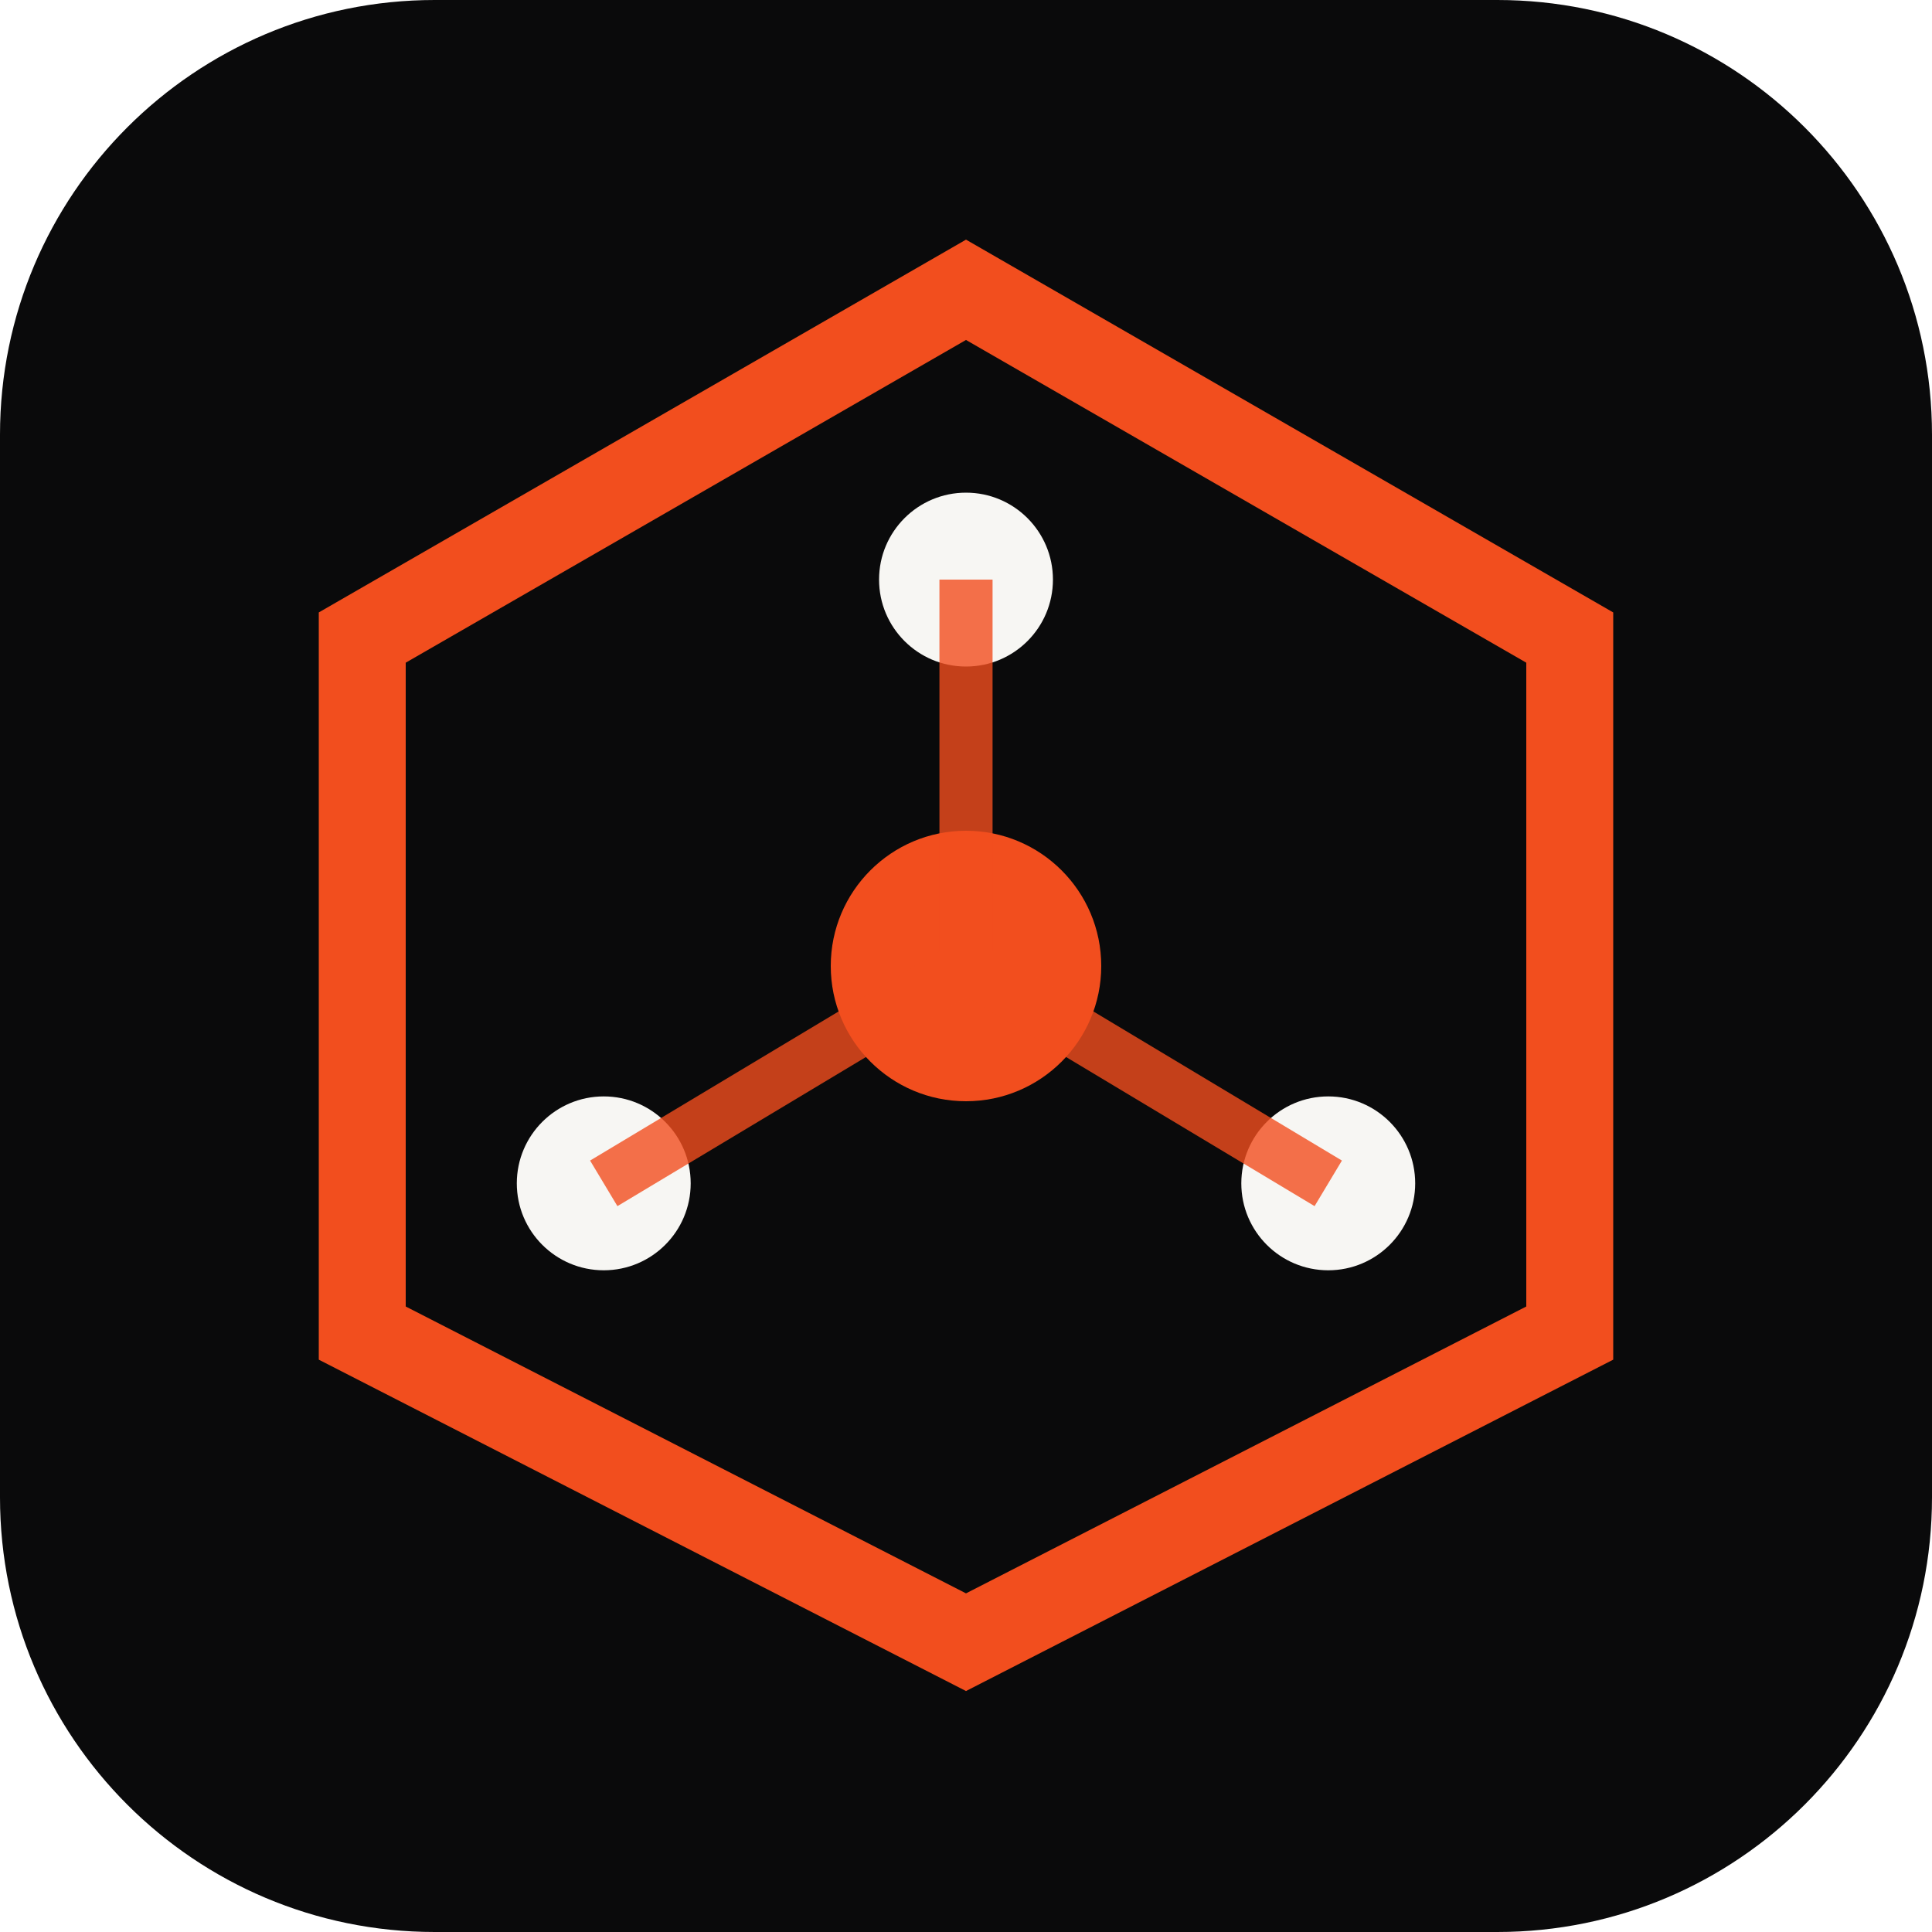
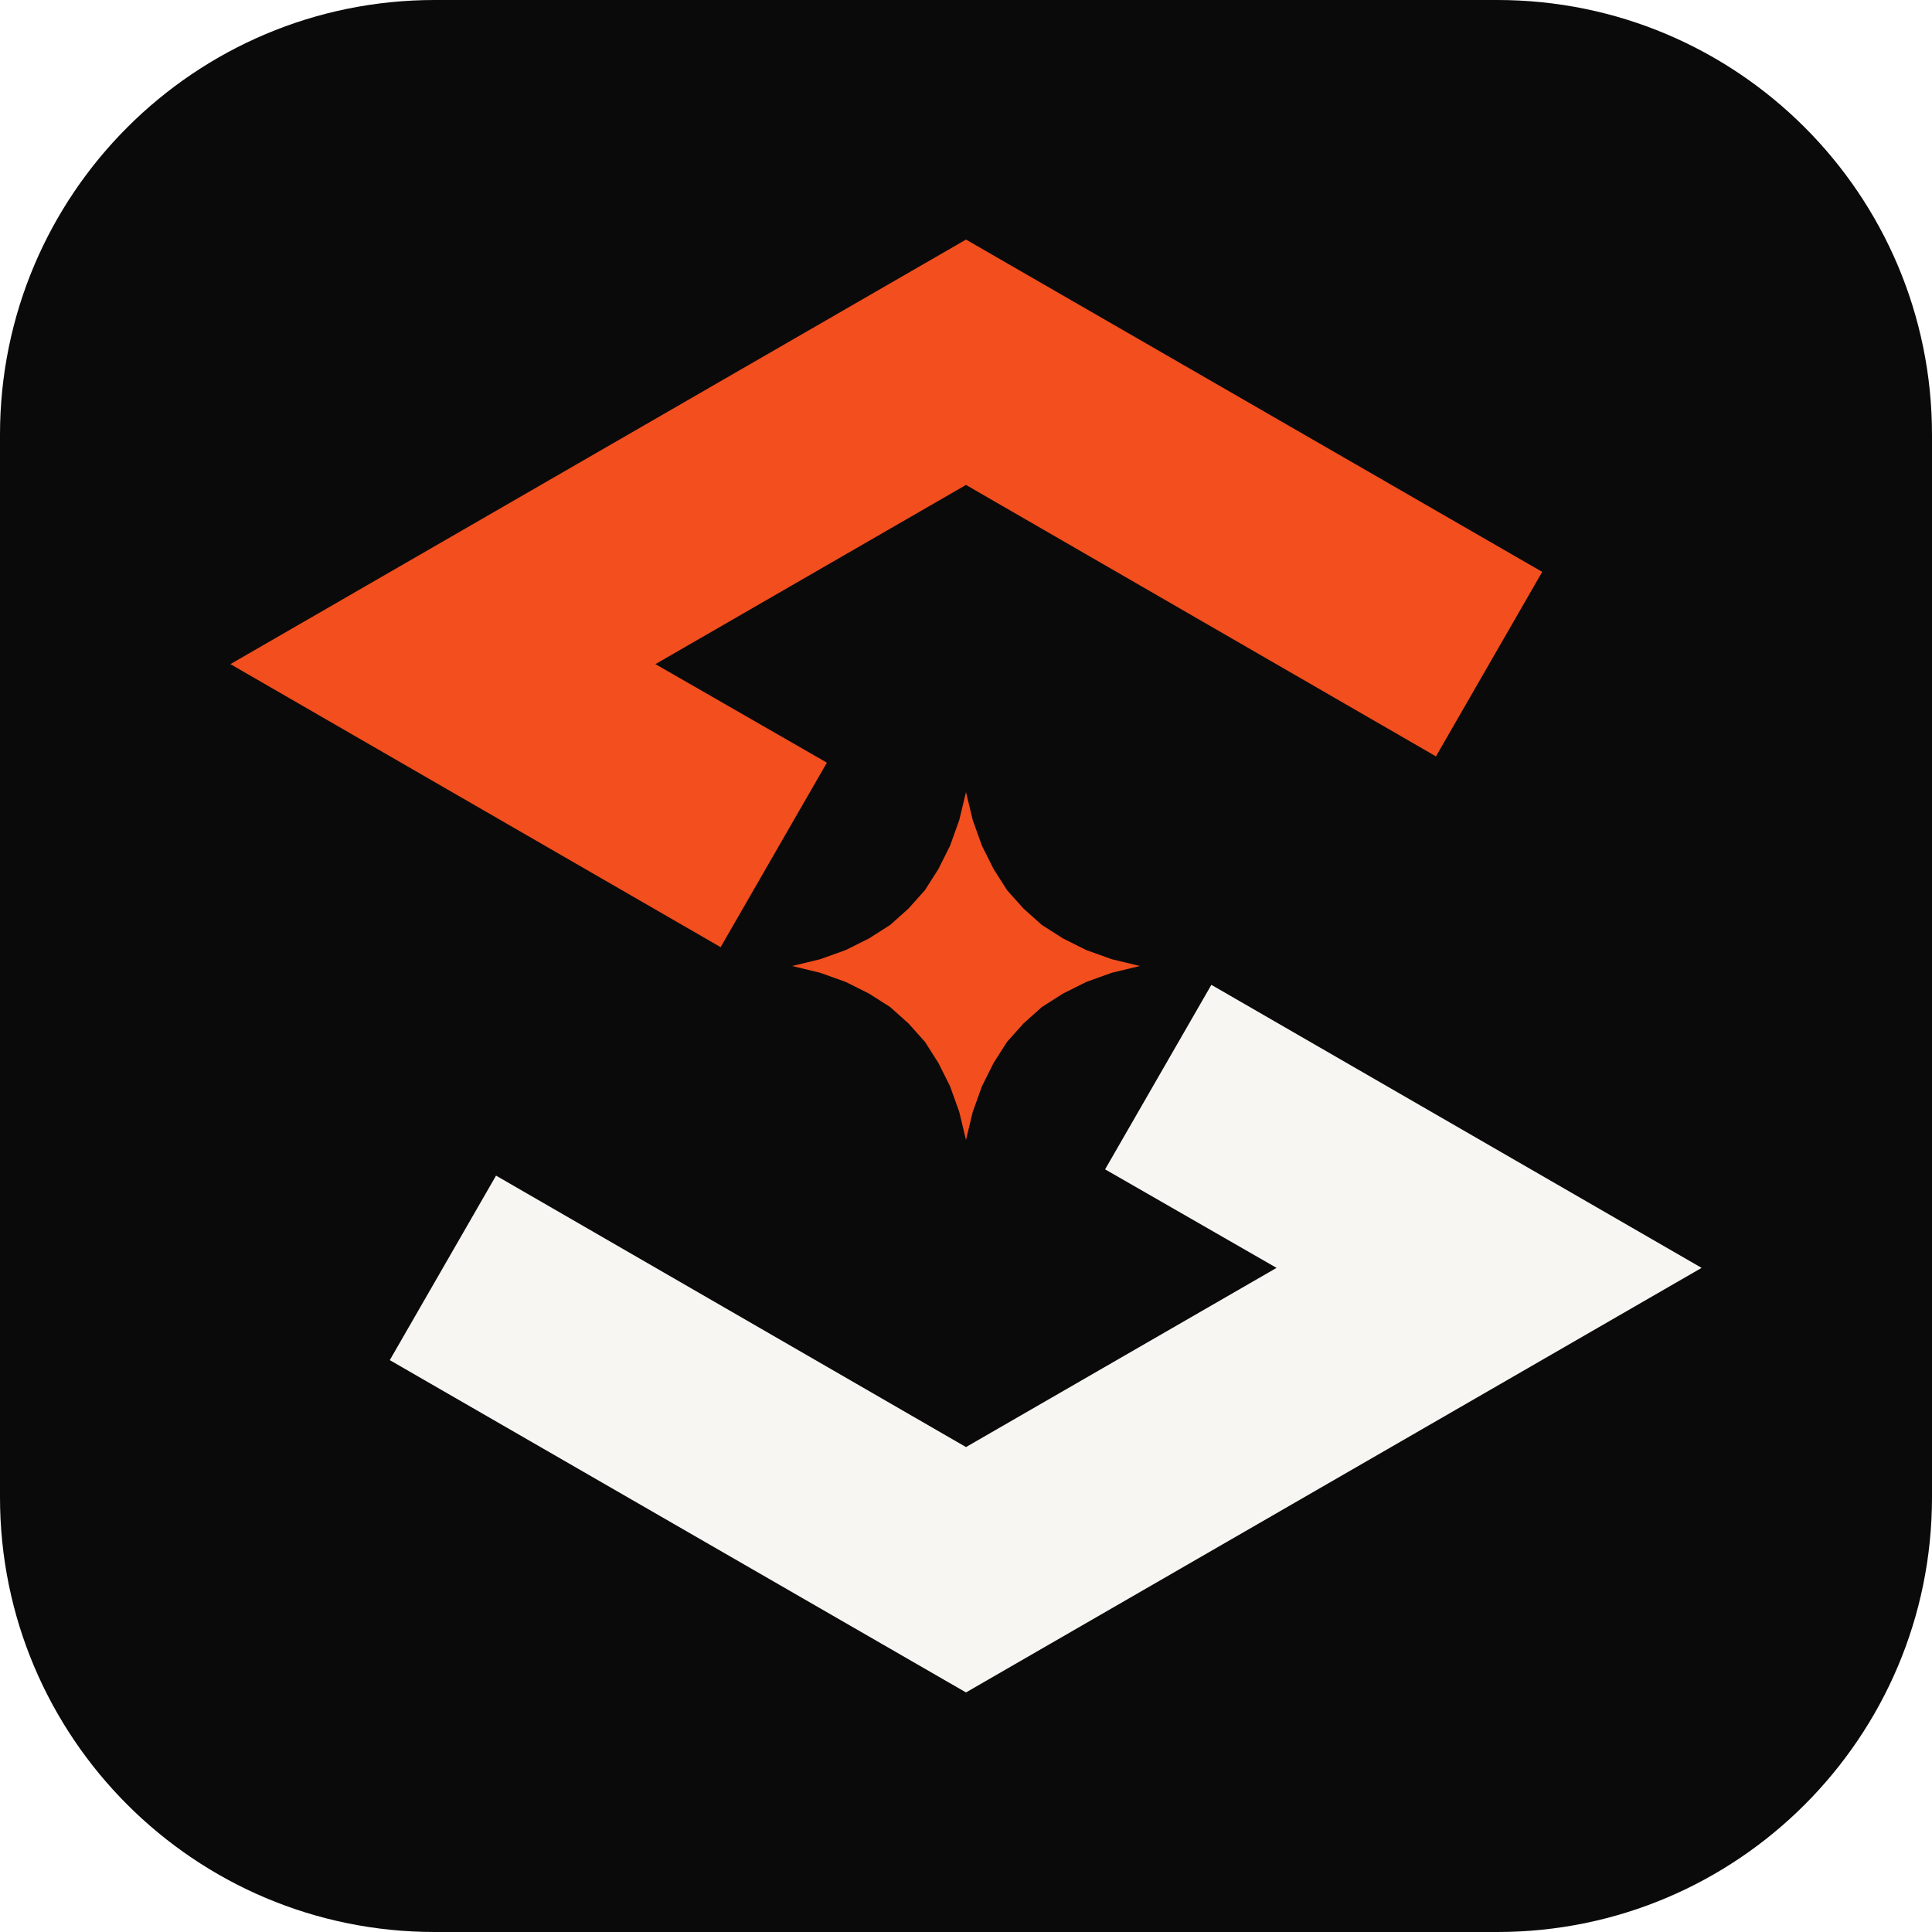
<svg xmlns="http://www.w3.org/2000/svg" viewBox="0 0 40 40" width="40" height="40">
-   <rect width="40" height="40" rx="9" fill="#0a0a0b" />
-   <path d="M20 6 32.5 13.2v14.4L20 34 7.5 27.6V13.2L20 6Z" fill="none" stroke="#f24e1e" stroke-width="1.8" />
-   <circle cx="20" cy="20" r="2.8" fill="#f24e1e" />
-   <circle cx="20" cy="12" r="1.8" fill="#f7f6f3" />
-   <circle cx="27.5" cy="24.5" r="1.8" fill="#f7f6f3" />
-   <circle cx="12.5" cy="24.5" r="1.8" fill="#f7f6f3" />
-   <path d="M20 20V12M20 20l7.5 4.5M20 20l-7.5 4.5" stroke="#f24e1e" stroke-width="1.1" opacity="0.8" />
+   <rect width="40" height="40" rx="9" fill="rgb(10,10,11)" />
+   <path d="M31.93 11.84L20.00 4.96L4.77 13.75L14.92 19.61L17.12 15.79L13.57 13.75L20.00 10.04L29.73 15.66Z" fill="rgb(242,78,30)" />
+   <path d="M8.07 28.16L20.00 35.04L35.23 26.25L25.08 20.39L22.88 24.21L26.43 26.25L20.00 29.96L10.27 24.34Z" fill="rgb(247,246,243)" />
+   <path d="M20.00 16.40L20.14 16.98L20.33 17.51L20.57 17.99L20.85 18.43L21.19 18.81L21.57 19.15L22.01 19.43L22.49 19.67L23.02 19.86L23.60 20.00L23.02 20.14L22.49 20.33L22.01 20.57L21.57 20.85L21.19 21.19L20.85 21.57L20.57 22.01L20.33 22.49L20.14 23.02L20.00 23.60L19.86 23.02L19.67 22.49L19.43 22.01L19.15 21.57L18.81 21.19L18.43 20.85L17.99 20.57L17.51 20.33L16.98 20.14L16.40 20.00L16.98 19.86L17.51 19.67L17.99 19.43L18.43 19.15L18.81 18.81L19.15 18.43L19.43 17.99L19.67 17.51L19.86 16.98Z" fill="rgb(242,78,30)" />
</svg>
